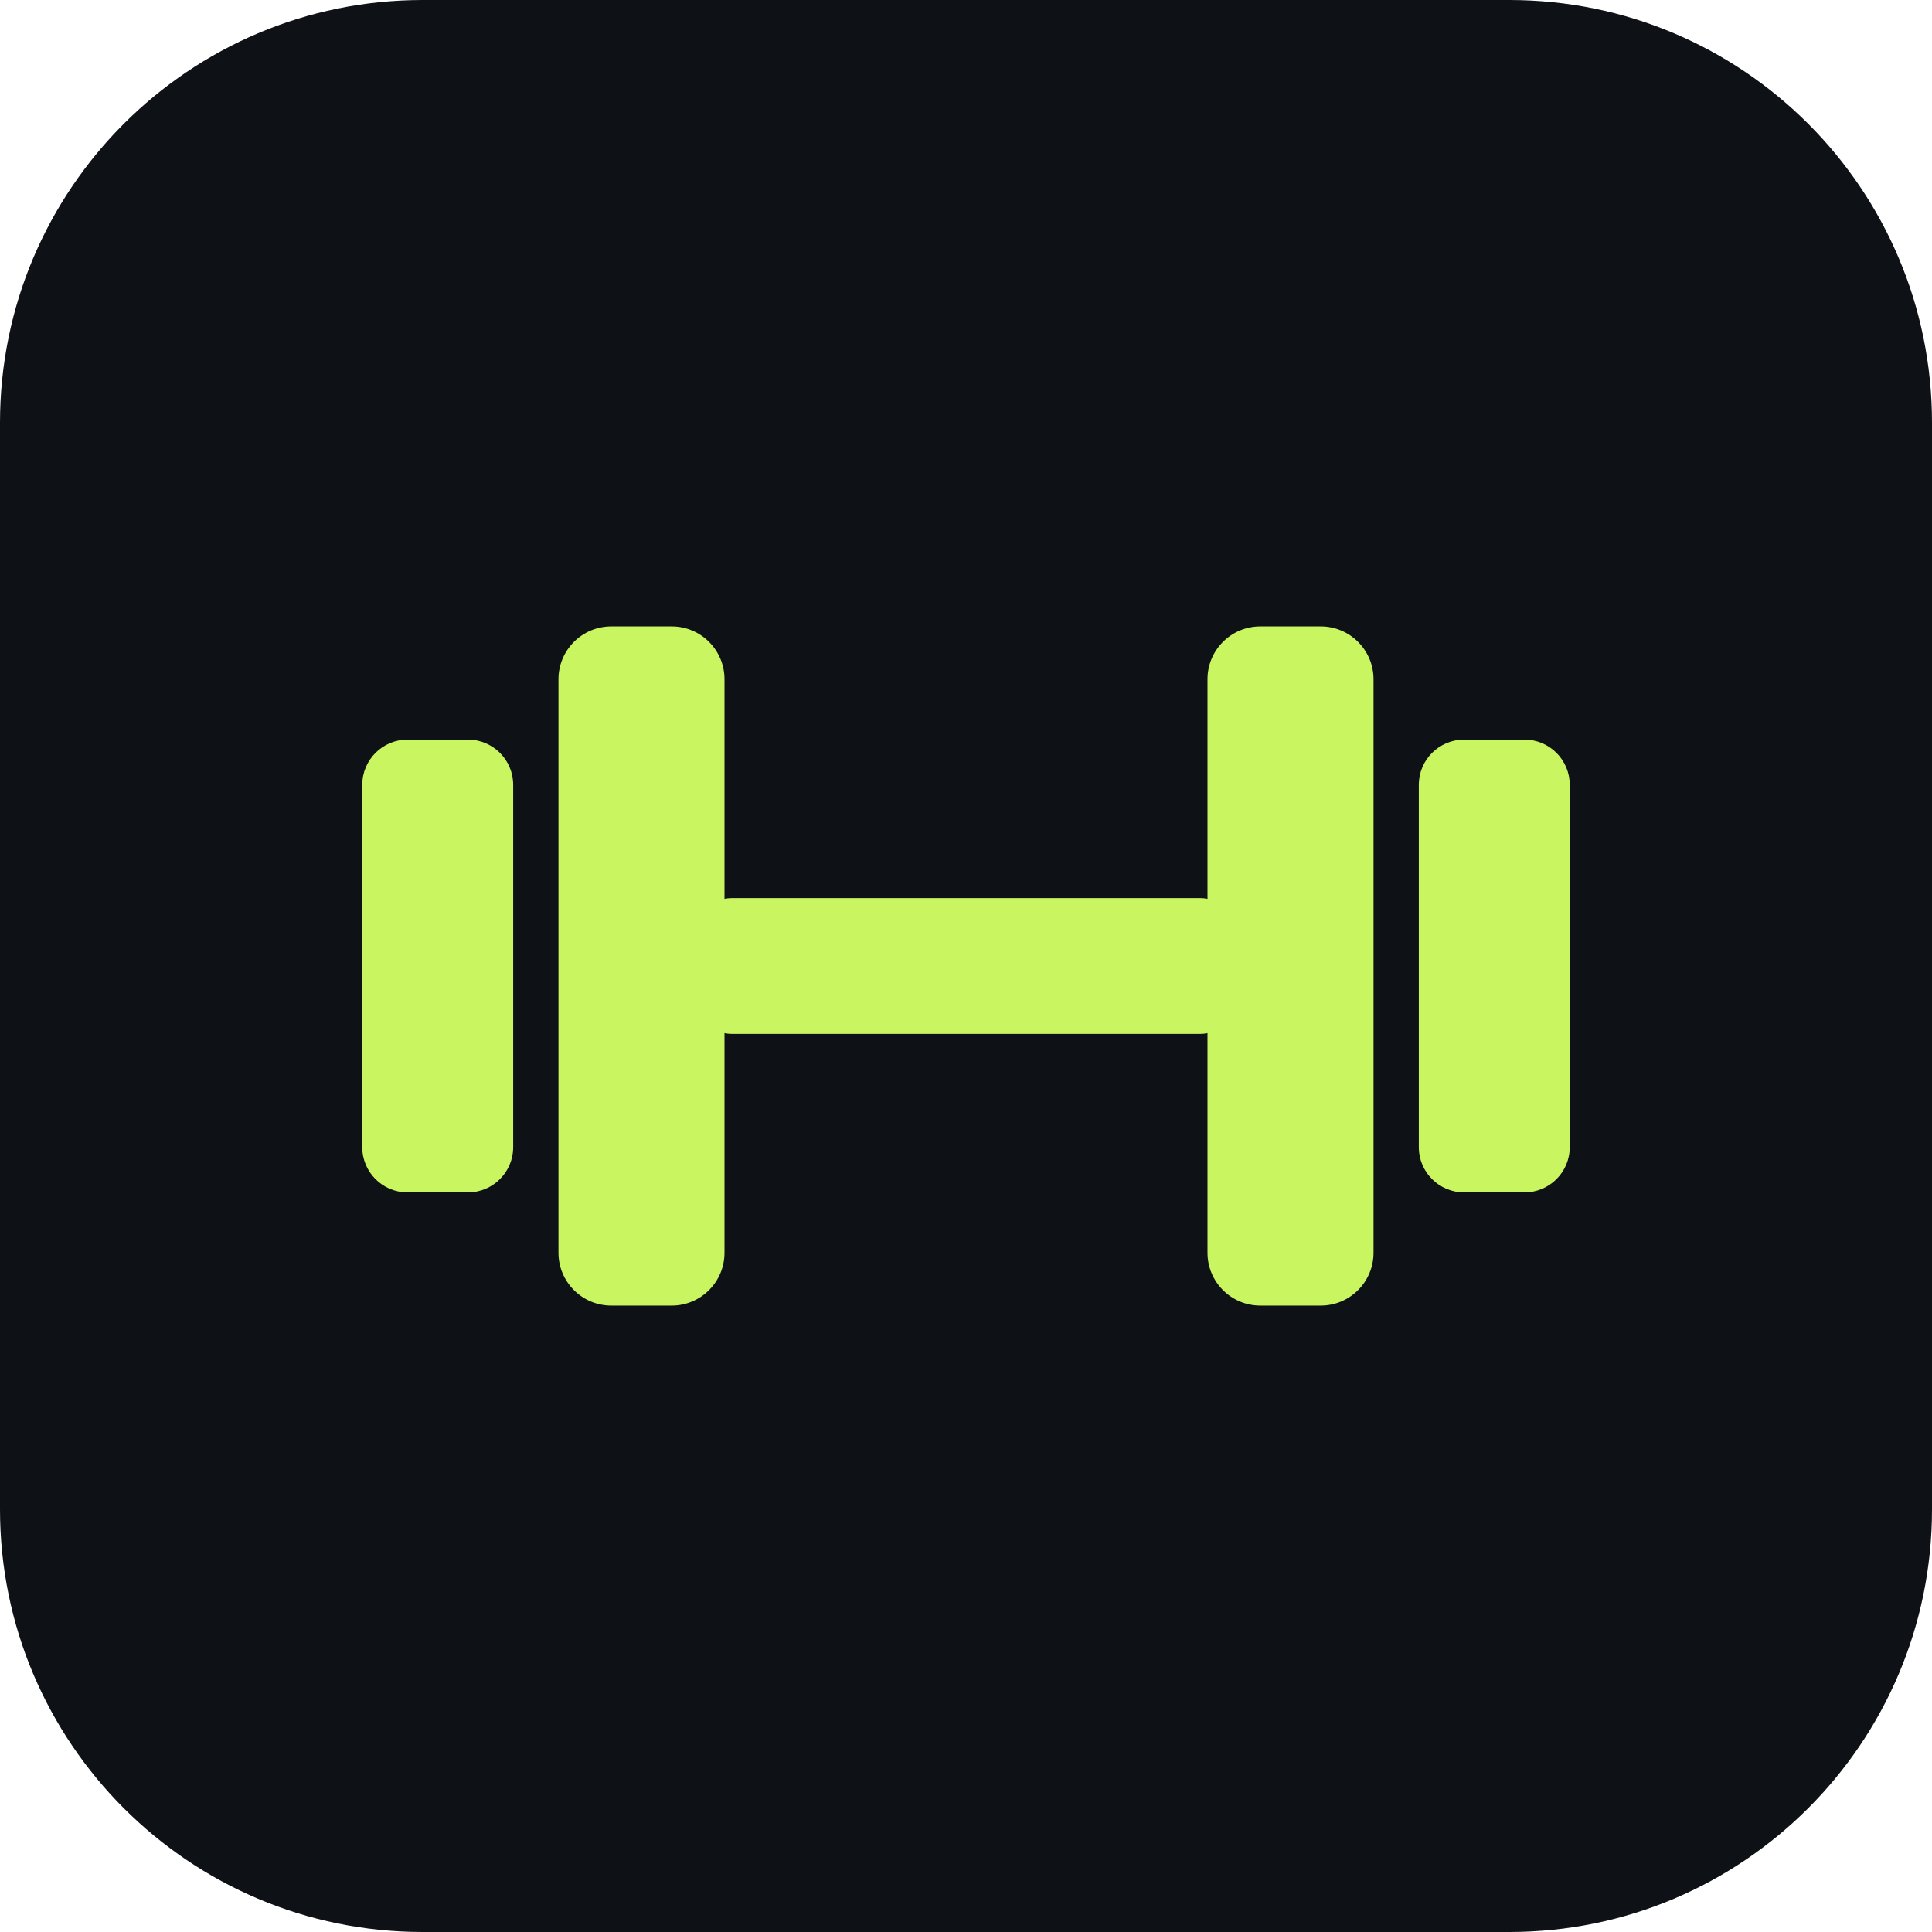
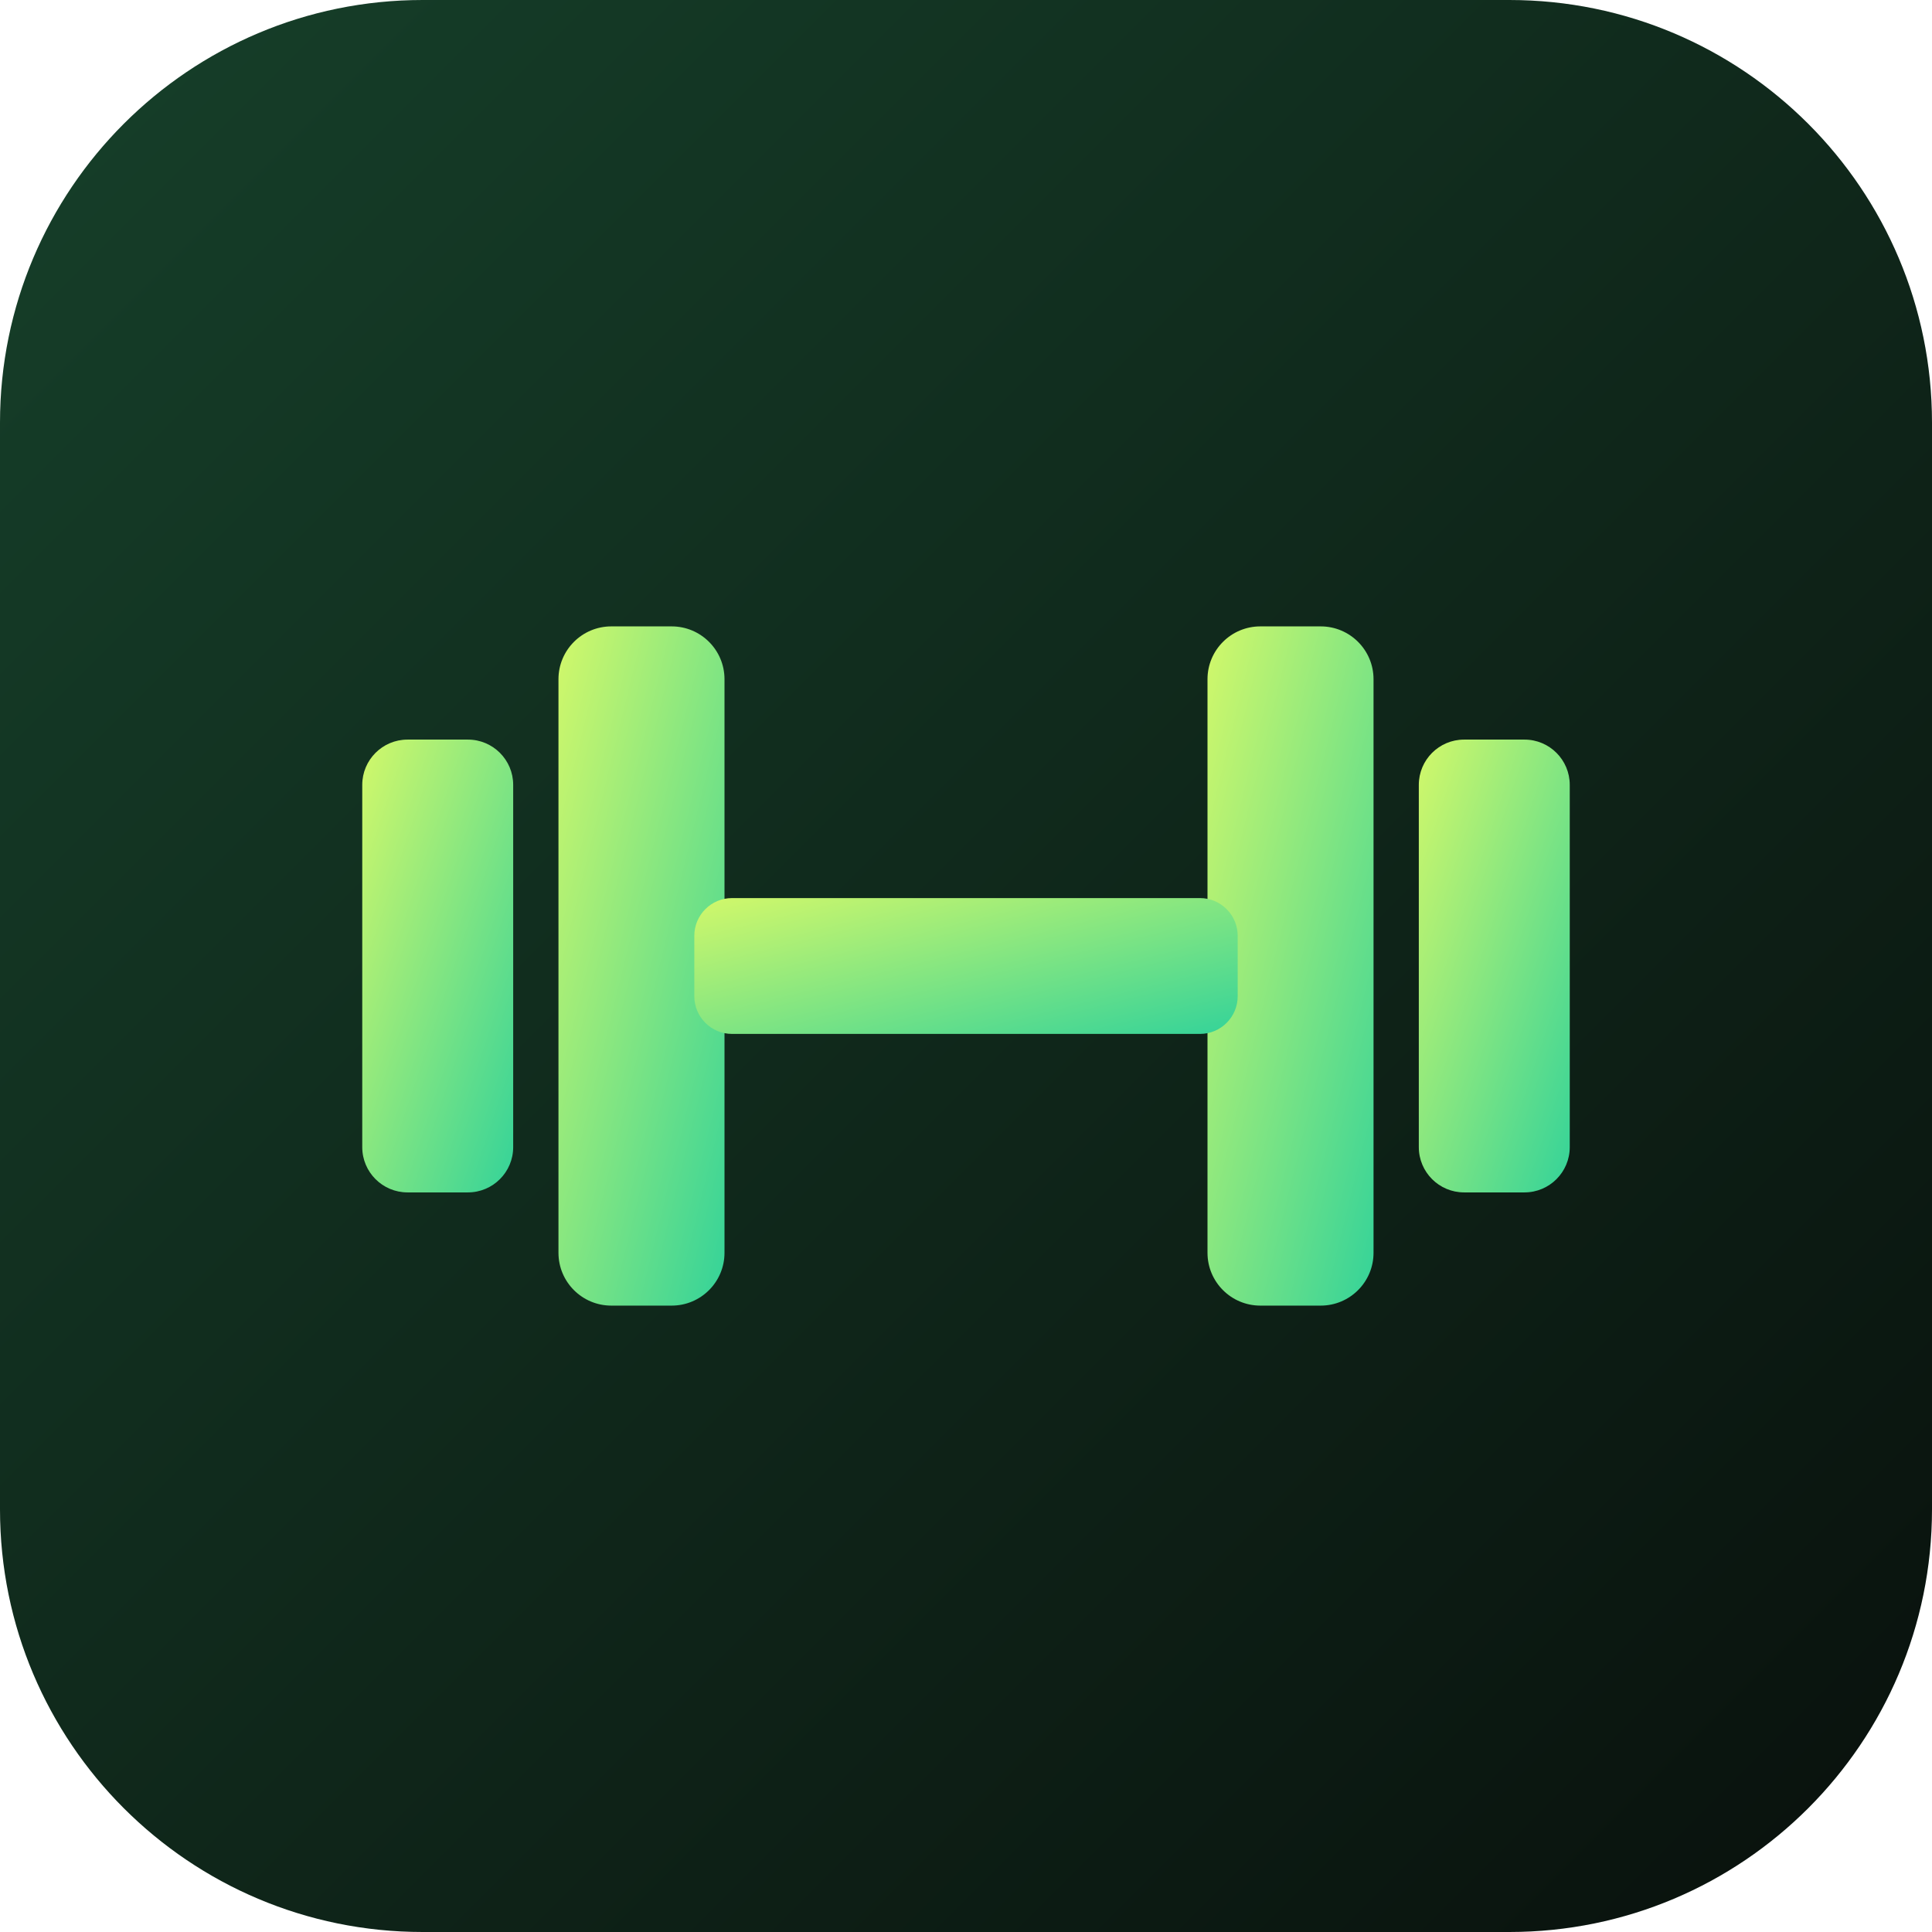
<svg xmlns="http://www.w3.org/2000/svg" viewBox="0 0 512 512">
-   <rect width="512" height="512" rx="112" fill="#0e1116" />
-   <g fill="#c8f560">
+   <defs>
+     <linearGradient id="bg" x1="0" y1="0" x2="1" y2="1">
+       <stop offset="0" stop-color="#16402a" />
+       <stop offset="1" stop-color="#09100c" />
+     </linearGradient>
+     <linearGradient id="fg" x1="0" y1="0" x2="1" y2="1">
+       <stop offset="0" stop-color="#d2f86a" />
+       <stop offset="1" stop-color="#34d399" />
+     </linearGradient>
+   </defs>
+   <rect width="512" height="512" rx="112" fill="url(#bg)" />
+   <g fill="url(#fg)">
    <rect x="96" y="196" width="40" height="120" rx="12" />
    <rect x="148" y="166" width="44" height="180" rx="14" />
    <rect x="320" y="166" width="44" height="180" rx="14" />
    <rect x="376" y="196" width="40" height="120" rx="12" />
    <rect x="184" y="238" width="144" height="36" rx="10" />
  </g>
</svg>
